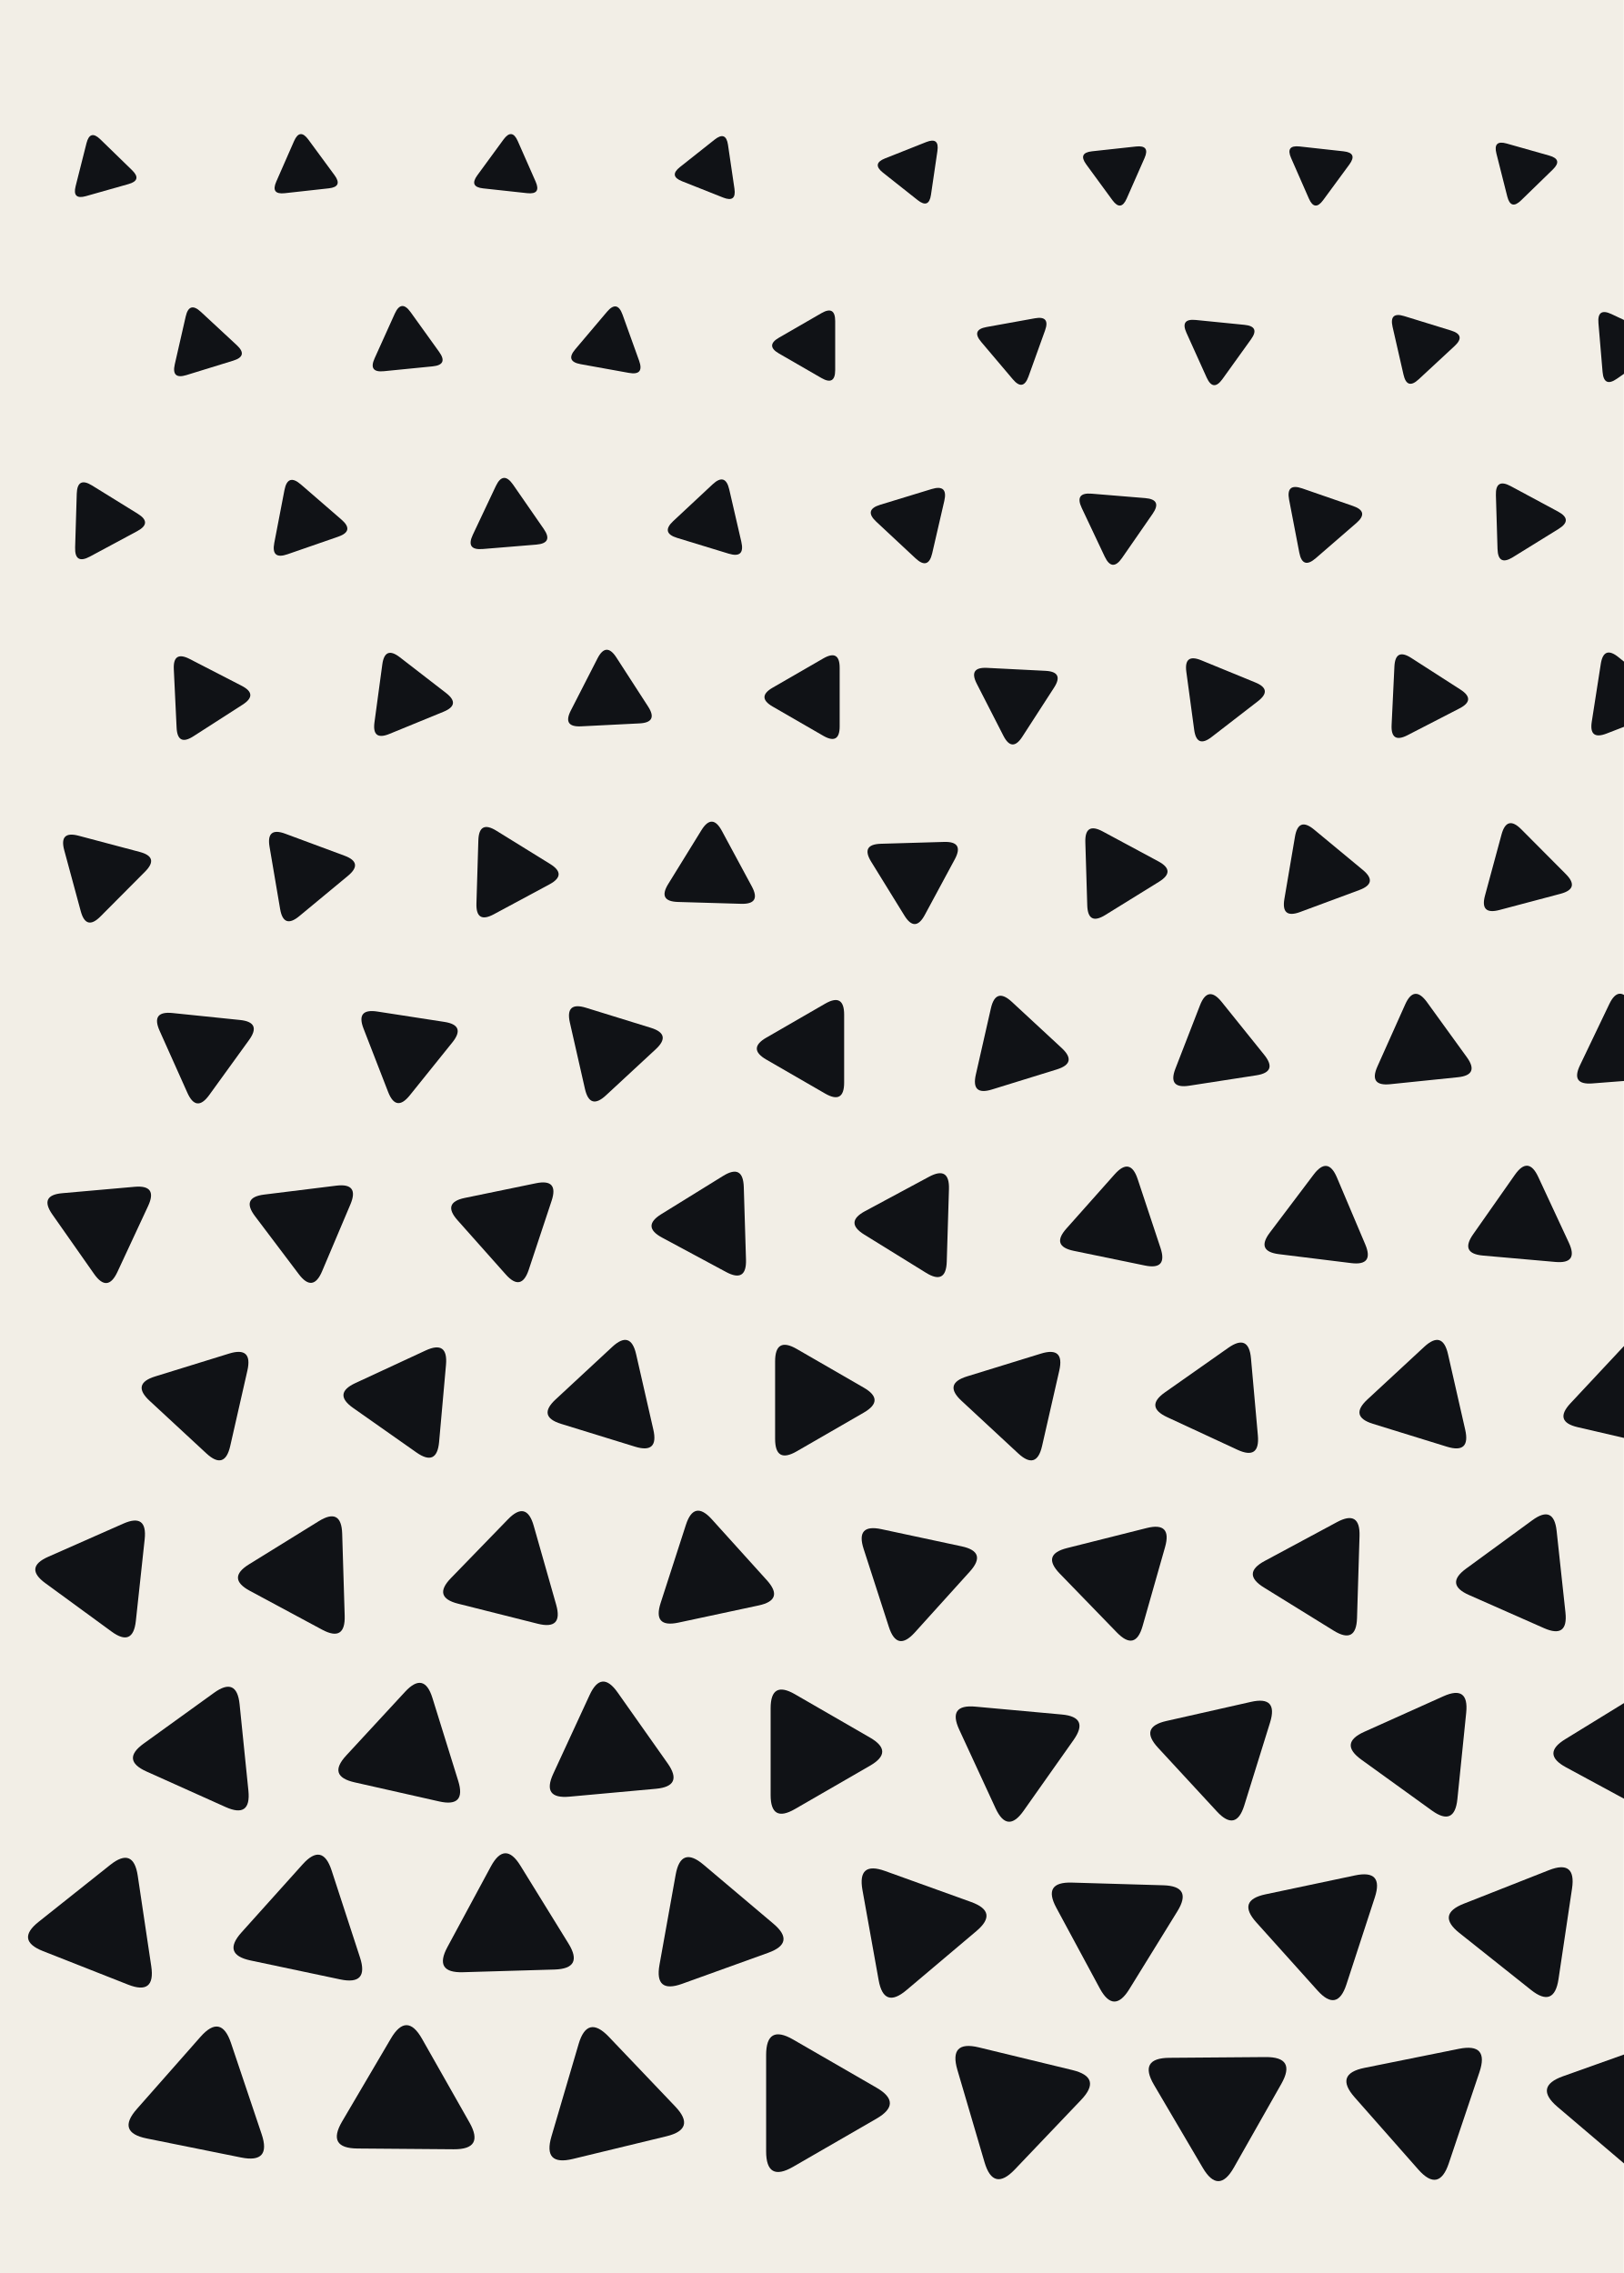
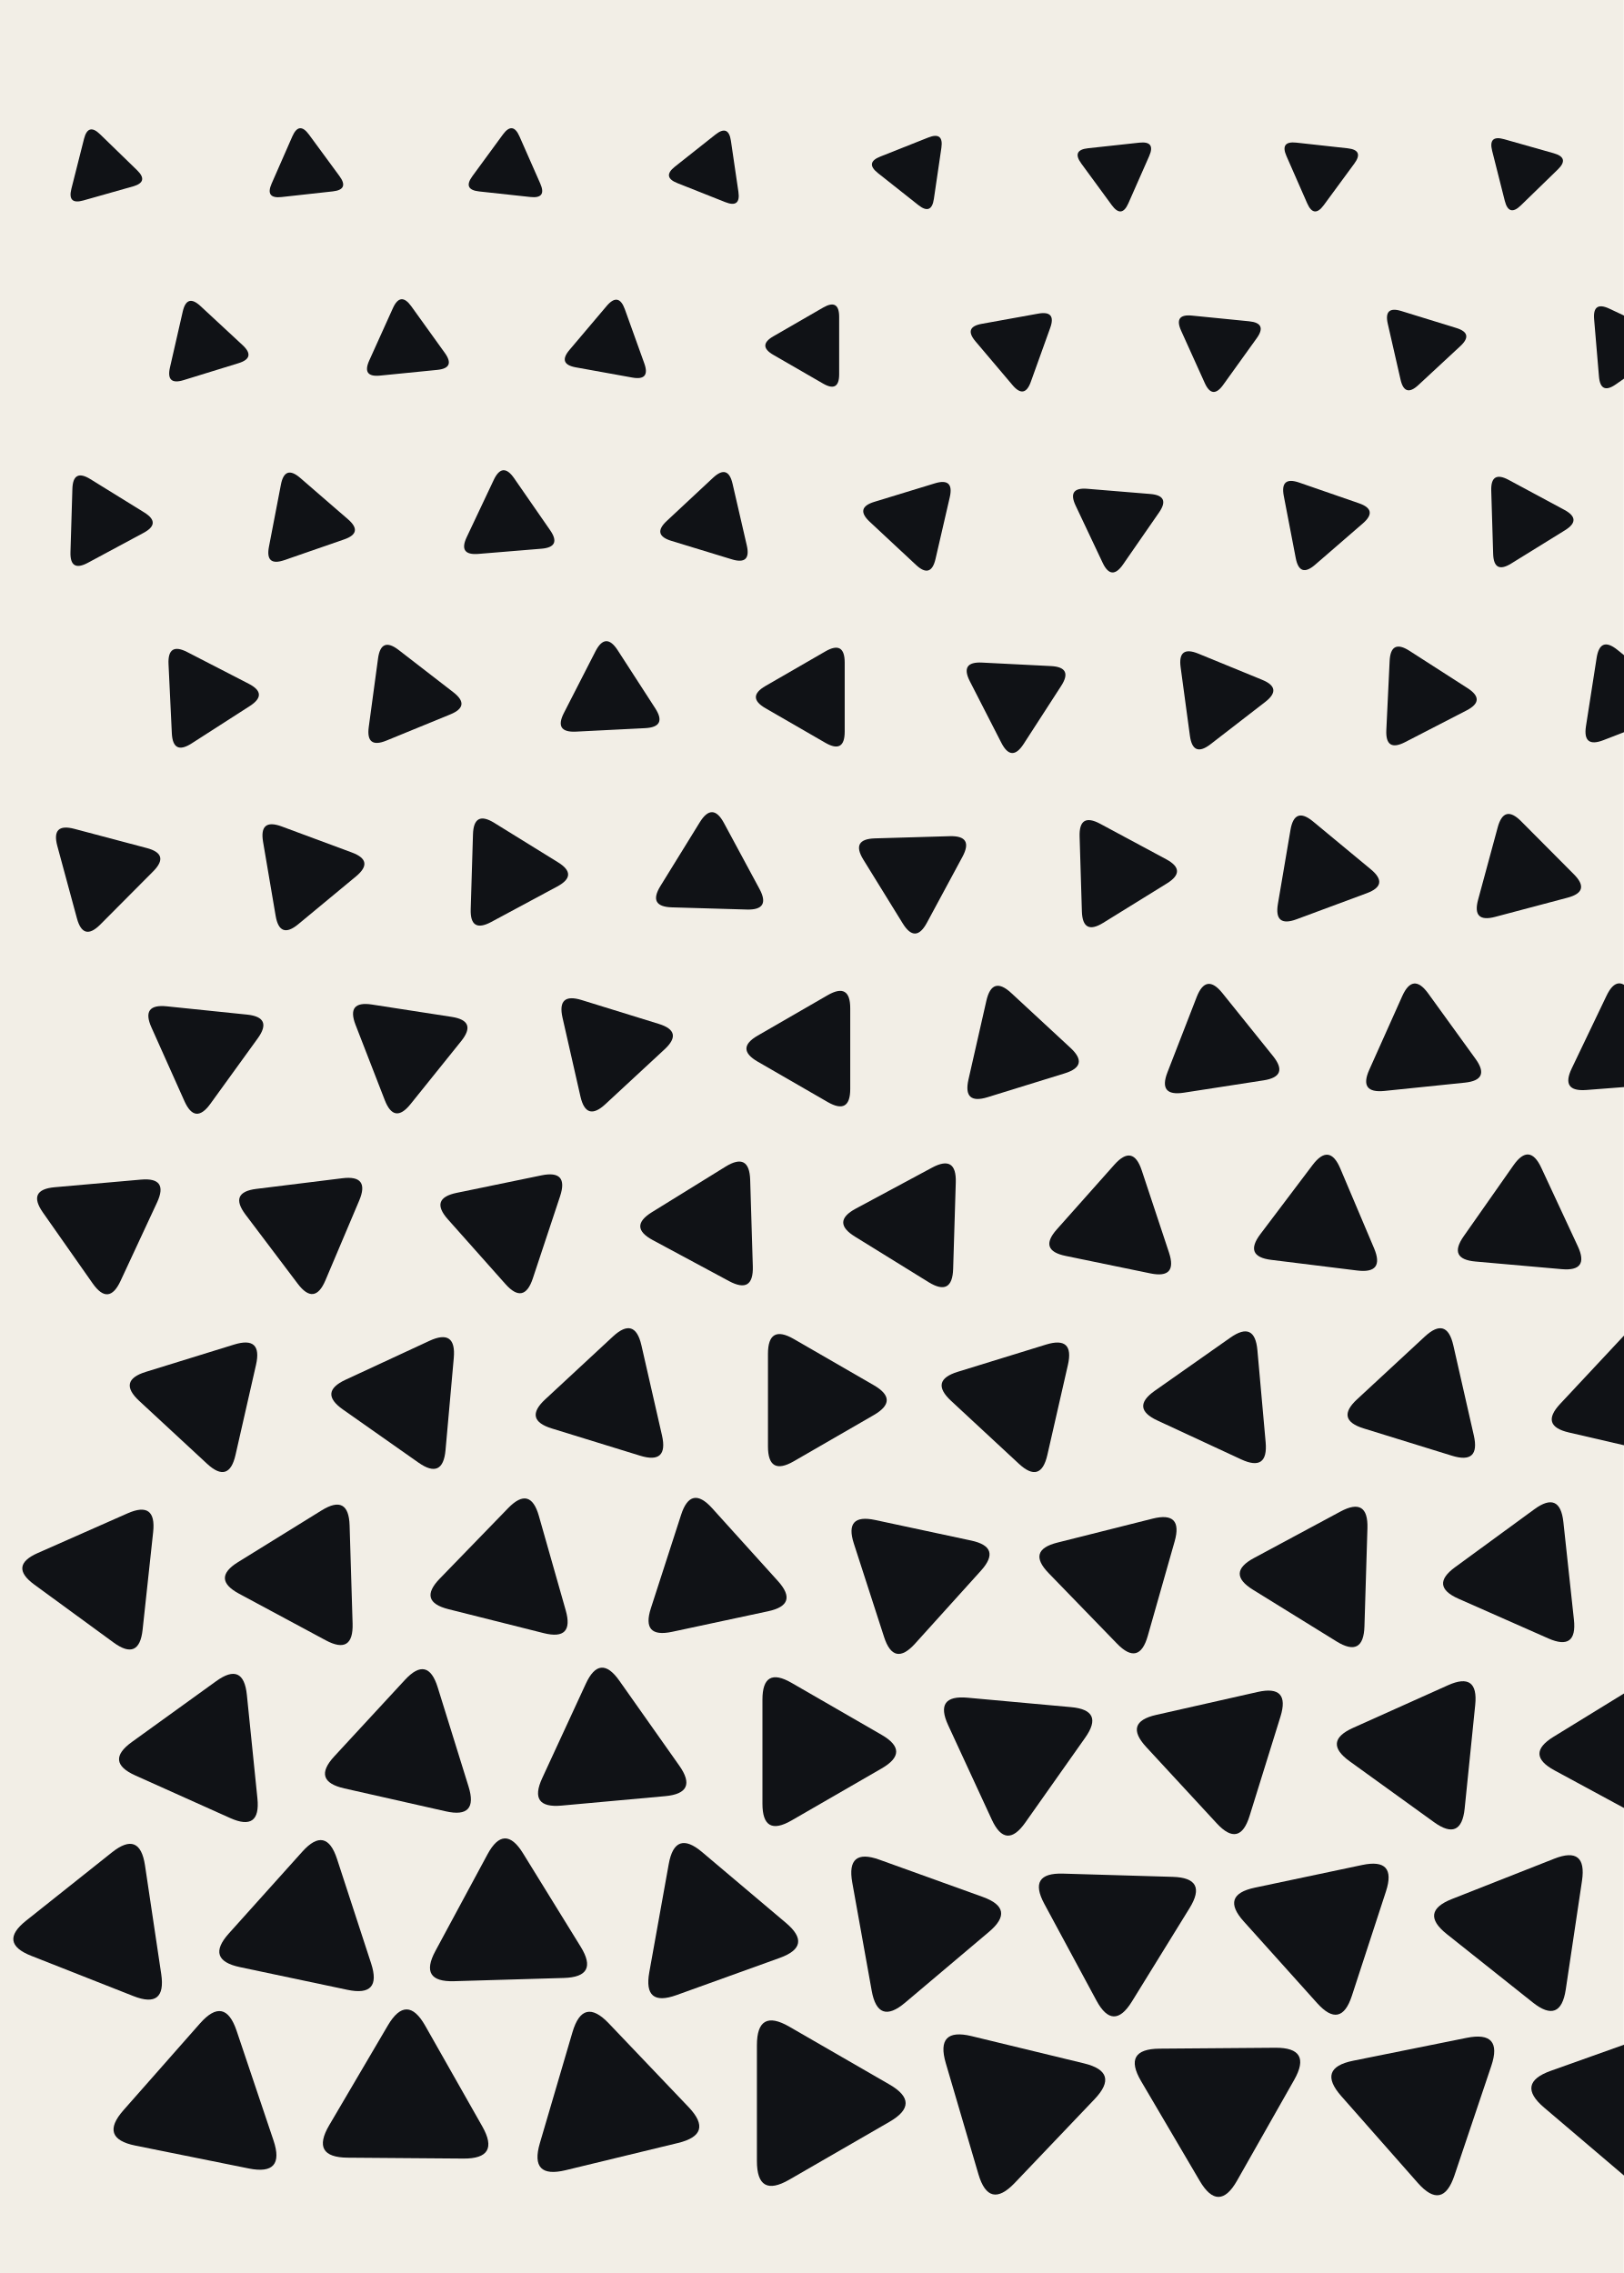
<svg xmlns="http://www.w3.org/2000/svg" viewBox="0 0 1000 1400" width="1000" height="1400">
  <rect x="0" y="0" width="1000" height="1400" fill="#f2eee6" />
  <g fill="#101216" stroke="none">
-     <path d="M 52.9 120.81 Q 44.41 123.21 46.58 114.66 L 53.27 88.19 Q 55.43 79.64 61.76 85.79 L 81.33 104.82 Q 87.66 110.97 79.17 113.37 Z" />
-     <path d="M 175.36 119 Q 166.59 119.97 170.13 111.89 L 181.1 86.89 Q 184.65 78.82 189.87 85.93 L 206.04 107.92 Q 211.26 115.03 202.49 116 Z" />
-     <path d="M 297.53 116.03 Q 288.76 115.08 293.97 107.96 L 310.09 85.93 Q 315.31 78.81 318.87 86.88 L 329.88 111.86 Q 333.44 119.94 324.67 118.98 Z" />
-     <path d="M 420.03 111.63 Q 411.83 108.38 418.74 102.91 L 440.15 85.96 Q 447.07 80.49 448.35 89.22 L 452.32 116.23 Q 453.6 124.95 445.4 121.7 Z" />
-     <path d="M 543.74 106.31 Q 536.83 100.83 545.03 97.58 L 570.4 87.51 Q 578.6 84.26 577.32 92.99 L 573.35 120 Q 572.07 128.73 565.15 123.25 Z" />
-     <path d="M 668.97 101.26 Q 663.76 94.14 672.53 93.19 L 699.67 90.23 Q 708.44 89.28 704.88 97.35 L 693.87 122.33 Q 690.31 130.4 685.09 123.29 Z" />
-     <path d="M 795.13 97.32 Q 791.59 89.24 800.36 90.21 L 827.49 93.21 Q 836.26 94.18 831.04 101.29 L 814.87 123.29 Q 809.65 130.4 806.1 122.32 Z" />
-     <path d="M 921.58 94.55 Q 919.41 86 927.9 88.4 L 954.17 95.84 Q 962.66 98.25 956.33 104.4 L 936.76 123.43 Q 930.43 129.57 928.27 121.02 Z" />
-     <path d="M 114.8 231.03 Q 105.47 233.91 107.64 224.39 L 114.37 194.94 Q 116.54 185.43 123.69 192.06 L 145.84 212.61 Q 152.99 219.25 143.66 222.13 Z" />
-     <path d="M 236.4 228.64 Q 226.68 229.61 230.7 220.72 L 243.13 193.19 Q 247.15 184.29 252.85 192.22 L 270.47 216.75 Q 276.17 224.68 266.45 225.65 Z" />
-     <path d="M 357.59 224.3 Q 347.98 222.57 354.29 215.12 L 373.8 192.06 Q 380.1 184.61 383.4 193.79 L 393.62 222.22 Q 396.92 231.41 387.31 229.67 Z" />
-     <path d="M 479.74 217.74 Q 471.29 212.86 479.74 207.98 L 505.9 192.88 Q 514.36 188 514.36 197.76 L 514.36 227.96 Q 514.36 237.73 505.9 232.84 Z" />
-     <path d="M 604.29 210.61 Q 597.98 203.15 607.59 201.42 L 637.31 196.05 Q 646.92 194.31 643.62 203.5 L 633.4 231.93 Q 630.1 241.11 623.8 233.66 Z" />
-     <path d="M 730.7 205 Q 726.68 196.11 736.4 197.08 L 766.45 200.08 Q 776.17 201.04 770.47 208.97 L 752.85 233.5 Q 747.15 241.43 743.13 232.53 Z" />
-     <path d="M 857.64 201.33 Q 855.47 191.81 864.8 194.69 L 893.66 203.59 Q 902.99 206.47 895.84 213.11 L 873.69 233.66 Q 866.54 240.3 864.37 230.78 Z" />
-     <path d="M 984.42 199.02 Q 983.6 189.29 992.44 193.45 L 1019.77 206.29 Q 1028.61 210.44 1020.6 216.02 L 995.8 233.27 Q 987.79 238.85 986.97 229.12 Z" />
-     <path d="M 55.37 342.81 Q 45.94 347.88 46.27 337.18 L 47.27 304.09 Q 47.6 293.39 56.7 299.02 L 84.86 316.44 Q 93.96 322.07 84.53 327.14 Z" />
-     <path d="M 177.01 341.4 Q 166.9 344.91 168.92 334.4 L 175.18 301.88 Q 177.2 291.37 185.29 298.38 L 210.32 320.06 Q 218.41 327.06 208.29 330.56 Z" />
-     <path d="M 297.29 338.16 Q 286.63 339.04 291.2 329.36 L 305.34 299.42 Q 309.91 289.75 316.01 298.54 L 334.86 325.76 Q 340.96 334.56 330.29 335.44 Z" />
-     <path d="M 417.07 331.32 Q 406.83 328.2 414.66 320.9 L 438.87 298.31 Q 446.7 291.02 449.11 301.44 L 456.56 333.7 Q 458.97 344.13 448.73 341 Z" />
-     <path d="M 539.66 321.33 Q 531.83 314.03 542.07 310.9 L 573.73 301.23 Q 583.97 298.1 581.56 308.52 L 574.11 340.79 Q 571.7 351.21 563.87 343.91 Z" />
-     <path d="M 666.2 312.87 Q 661.63 303.19 672.29 304.07 L 705.29 306.79 Q 715.96 307.67 709.86 316.47 L 691.01 343.68 Q 684.91 352.48 680.34 342.8 Z" />
-     <path d="M 793.92 307.83 Q 791.9 297.32 802.01 300.83 L 833.29 311.66 Q 843.41 315.17 835.32 322.17 L 810.29 343.85 Q 802.2 350.85 800.18 340.35 Z" />
-     <path d="M 921.27 305.04 Q 920.94 294.35 930.37 299.41 L 959.53 315.09 Q 968.96 320.16 959.86 325.79 L 931.7 343.21 Q 922.6 348.84 922.27 338.14 Z" />
-     <path d="M 119.11 453.5 Q 109.31 459.8 108.76 448.17 L 107.04 412.19 Q 106.49 400.57 116.84 405.9 L 148.85 422.4 Q 159.2 427.74 149.4 434.03 Z" />
-     <path d="M 239.83 452.04 Q 229.06 456.45 230.62 444.92 L 235.45 409.22 Q 237.02 397.69 246.22 404.81 L 274.72 426.84 Q 283.93 433.96 273.15 438.38 Z" />
-     <path d="M 357.88 447.37 Q 346.25 447.96 351.56 437.6 L 367.97 405.54 Q 373.28 395.18 379.6 404.95 L 399.15 435.19 Q 405.47 444.97 393.85 445.56 Z" />
-     <path d="M 475.85 435.19 Q 465.77 429.37 475.85 423.55 L 507.04 405.54 Q 517.12 399.72 517.12 411.36 L 517.12 447.38 Q 517.12 459.02 507.04 453.2 Z" />
-     <path d="M 601.56 421.14 Q 596.25 410.78 607.88 411.36 L 643.85 413.18 Q 655.47 413.77 649.15 423.54 L 629.6 453.78 Q 623.28 463.56 617.97 453.2 Z" />
-     <path d="M 730.62 413.82 Q 729.06 402.28 739.83 406.7 L 773.15 420.36 Q 783.93 424.77 774.72 431.89 L 746.22 453.92 Q 737.02 461.04 735.45 449.51 Z" />
-     <path d="M 858.76 410.56 Q 859.31 398.94 869.11 405.23 L 899.4 424.7 Q 909.2 431 898.85 436.33 L 866.84 452.83 Q 856.49 458.17 857.04 446.54 Z" />
-     <path d="M 985.86 408.94 Q 987.65 397.44 996.72 404.74 L 1024.76 427.34 Q 1033.83 434.64 1022.97 438.84 L 989.38 451.83 Q 978.52 456.02 980.31 444.52 Z" />
-     <path d="M 61.89 564.46 Q 53.02 573.38 49.73 561.24 L 39.56 523.67 Q 36.27 511.53 48.43 514.75 L 86.05 524.73 Q 98.21 527.95 89.34 536.87 Z" />
-     <path d="M 184.31 564.28 Q 174.63 572.31 172.52 559.9 L 166 521.53 Q 163.9 509.13 175.69 513.51 L 212.18 527.05 Q 223.97 531.43 214.29 539.45 Z" />
-     <path d="M 304.12 563.13 Q 293.04 569.08 293.42 556.51 L 294.6 517.61 Q 294.98 505.03 305.68 511.65 L 338.78 532.13 Q 349.48 538.74 338.4 544.7 Z" />
-     <path d="M 417.5 555.54 Q 404.93 555.17 411.54 544.47 L 431.98 511.34 Q 438.59 500.64 444.55 511.71 L 463.02 545.98 Q 468.98 557.05 456.41 556.68 Z" />
-     <path d="M 536.54 530.77 Q 529.93 520.07 542.5 519.7 L 581.41 518.56 Q 593.98 518.19 588.02 529.26 L 569.55 563.53 Q 563.59 574.6 556.98 563.9 Z" />
-     <path d="M 668.42 518.73 Q 668.04 506.16 679.12 512.11 L 713.4 530.54 Q 724.48 536.5 713.78 543.11 L 680.68 563.59 Q 669.98 570.21 669.6 557.63 Z" />
-     <path d="M 797.52 515.34 Q 799.63 502.94 809.31 510.96 L 839.29 535.79 Q 848.97 543.81 837.18 548.19 L 800.69 561.73 Q 788.9 566.11 791 553.71 Z" />
-     <path d="M 924.73 514 Q 928.02 501.86 936.89 510.78 L 964.34 538.37 Q 973.21 547.29 961.05 550.51 L 923.43 560.49 Q 911.27 563.71 914.56 551.57 Z" />
-     <path d="M 128.85 674.47 Q 120.92 685.42 115.4 673.08 L 98.31 634.91 Q 92.79 622.57 106.23 623.95 L 147.84 628.24 Q 161.29 629.63 153.37 640.58 Z" />
-     <path d="M 252.39 674.63 Q 243.92 685.17 239.03 672.56 L 223.9 633.57 Q 219.01 620.97 232.37 623.03 L 273.71 629.42 Q 287.07 631.49 278.6 642.03 Z" />
-     <path d="M 373.17 674.67 Q 363.25 683.86 360.25 670.68 L 350.98 629.89 Q 347.98 616.71 360.89 620.7 L 400.85 633.06 Q 413.77 637.06 403.85 646.24 Z" />
-     <path d="M 471.95 652.63 Q 460.24 645.87 471.95 639.11 L 508.17 618.2 Q 519.88 611.44 519.88 624.96 L 519.88 666.79 Q 519.88 680.31 508.17 673.55 Z" />
-     <path d="M 610.25 621.07 Q 613.25 607.89 623.17 617.08 L 653.85 645.5 Q 663.77 654.69 650.85 658.69 L 610.89 671.05 Q 597.98 675.04 600.98 661.86 Z" />
-     <path d="M 739.03 619.18 Q 743.92 606.58 752.39 617.12 L 778.6 649.72 Q 787.07 660.26 773.71 662.32 L 732.37 668.72 Q 719.01 670.78 723.9 658.18 Z" />
-     <path d="M 865.4 618.66 Q 870.92 606.32 878.85 617.28 L 903.37 651.16 Q 911.29 662.12 897.84 663.5 L 856.23 667.79 Q 842.79 669.18 848.31 656.84 Z" />
-     <path d="M 991.1 618.43 Q 996.93 606.23 1004.58 617.38 L 1028.22 651.89 Q 1035.86 663.04 1022.38 664.08 L 980.68 667.31 Q 967.2 668.35 973.04 656.16 Z" />
-     <path d="M 72.34 783.37 Q 66.24 796.48 57.94 784.65 L 32.25 748.03 Q 23.95 736.19 38.35 734.92 L 82.91 730.98 Q 97.31 729.71 91.21 742.82 Z" />
-     <path d="M 198.36 783.01 Q 192.72 796.33 184.01 784.79 L 157.06 749.09 Q 148.34 737.55 162.69 735.77 L 207.09 730.28 Q 221.44 728.51 215.8 741.82 Z" />
-     <path d="M 325.64 782.05 Q 321.09 795.77 311.48 784.97 L 281.75 751.54 Q 272.14 740.74 286.3 737.82 L 330.11 728.79 Q 344.27 725.87 339.72 739.59 Z" />
-     <path d="M 459.43 775.84 Q 459.87 790.29 447.14 783.44 L 407.73 762.26 Q 395 755.42 407.29 747.81 L 445.34 724.28 Q 457.63 716.67 458.07 731.12 Z" />
-     <path d="M 572.14 724.81 Q 584.87 717.97 584.43 732.42 L 583.07 777.13 Q 582.63 791.58 570.34 783.97 L 532.29 760.44 Q 520 752.84 532.73 745.99 Z" />
-     <path d="M 686.48 723.28 Q 696.09 712.48 700.64 726.2 L 714.72 768.66 Q 719.27 782.39 705.11 779.47 L 661.3 770.43 Q 647.14 767.51 656.75 756.71 Z" />
-     <path d="M 809.01 723.47 Q 817.72 711.93 823.36 725.24 L 840.8 766.43 Q 846.44 779.75 832.09 777.97 L 787.69 772.48 Q 773.34 770.7 782.06 759.17 Z" />
-     <path d="M 932.94 723.61 Q 941.24 711.77 947.34 724.88 L 966.21 765.44 Q 972.31 778.55 957.91 777.27 L 913.35 773.34 Q 898.95 772.06 907.25 760.23 Z" />
-     <path d="M 141.79 890.63 Q 138.38 905.64 127.09 895.18 L 92.14 862.8 Q 80.84 852.34 95.55 847.79 L 141.07 833.71 Q 155.77 829.16 152.36 844.17 Z" />
-     <path d="M 270.43 888.12 Q 269.06 903.46 256.46 894.6 L 217.49 867.2 Q 204.9 858.35 218.86 851.87 L 262.08 831.82 Q 276.05 825.34 274.67 840.67 Z" />
-     <path d="M 402.37 880.56 Q 405.8 895.57 391.09 891.04 L 345.56 876.99 Q 330.85 872.46 342.14 861.98 L 377.06 829.58 Q 388.35 819.11 391.77 834.12 Z" />
-     <path d="M 531.95 854.68 Q 545.28 862.38 531.95 870.08 L 490.69 893.9 Q 477.36 901.6 477.36 886.2 L 477.36 838.56 Q 477.36 823.16 490.69 830.86 Z" />
-     <path d="M 641.09 833.72 Q 655.8 829.19 652.37 844.2 L 641.77 890.64 Q 638.35 905.65 627.06 895.18 L 592.14 862.78 Q 580.85 852.3 595.56 847.76 Z" />
-     <path d="M 756.46 830.16 Q 769.06 821.3 770.43 836.64 L 774.67 884.09 Q 776.05 899.42 762.08 892.94 L 718.86 872.89 Q 704.9 866.41 717.49 857.56 Z" />
-     <path d="M 877.09 829.58 Q 888.38 819.12 891.79 834.13 L 902.36 880.59 Q 905.77 895.6 891.07 891.05 L 845.55 876.97 Q 830.84 872.42 842.14 861.96 Z" />
-     <path d="M 999.72 829.52 Q 1010.23 818.27 1014.72 833 L 1028.6 878.57 Q 1033.09 893.3 1018.09 889.82 L 971.68 879.05 Q 956.68 875.57 967.19 864.32 Z" />
-     <path d="M 83.67 998.34 Q 81.92 1014.58 68.73 1004.94 L 27.92 975.11 Q 14.73 965.48 29.67 958.87 L 75.91 938.45 Q 90.85 931.84 89.1 948.08 Z" />
-     <path d="M 212.28 995.16 Q 212.78 1011.49 198.39 1003.76 L 153.87 979.83 Q 139.48 972.09 153.37 963.5 L 196.36 936.91 Q 210.25 928.31 210.74 944.64 Z" />
-     <path d="M 342.52 988.37 Q 346.99 1004.08 331.15 1000.1 L 282.13 987.76 Q 266.29 983.77 277.66 972.05 L 312.85 935.77 Q 324.23 924.04 328.69 939.75 Z" />
-     <path d="M 472.27 973.29 Q 483.22 985.41 467.24 988.83 L 417.82 999.41 Q 401.84 1002.83 406.87 987.29 L 422.42 939.2 Q 427.44 923.65 438.39 935.78 Z" />
-     <path d="M 592.24 952.43 Q 608.22 955.85 597.27 967.98 L 563.39 1005.49 Q 552.44 1017.61 547.42 1002.07 L 531.87 953.98 Q 526.84 938.43 542.82 941.85 Z" />
-     <path d="M 706.15 941.17 Q 721.99 937.18 717.52 952.89 L 703.69 1001.51 Q 699.23 1017.23 687.85 1005.5 L 652.66 969.22 Q 641.29 957.49 657.13 953.5 Z" />
-     <path d="M 823.39 937.51 Q 837.78 929.77 837.28 946.1 L 835.74 996.62 Q 835.25 1012.95 821.36 1004.36 L 778.37 977.77 Q 764.48 969.17 778.87 961.44 Z" />
-     <path d="M 943.73 936.33 Q 956.92 926.69 958.67 942.93 L 964.1 993.18 Q 965.85 1009.42 950.91 1002.82 L 904.67 982.39 Q 889.73 975.79 902.92 966.15 Z" />
-     <path d="M 152.98 1102.9 Q 154.73 1120.08 138.97 1113.01 L 90.21 1091.11 Q 74.45 1084.04 88.46 1073.93 L 131.81 1042.65 Q 145.81 1032.54 147.56 1049.72 Z" />
-     <path d="M 282.19 1096.87 Q 287.32 1113.36 270.47 1109.55 L 218.33 1097.78 Q 201.48 1093.97 213.2 1081.28 L 249.47 1042.02 Q 261.2 1029.33 266.32 1045.82 Z" />
-     <path d="M 411.17 1086.08 Q 421.12 1100.19 403.92 1101.76 L 350.69 1106.61 Q 333.49 1108.18 340.73 1092.5 L 363.14 1043.97 Q 370.39 1028.29 380.35 1042.4 Z" />
-     <path d="M 535.85 1070.25 Q 550.81 1078.89 535.85 1087.52 L 489.56 1114.25 Q 474.6 1122.89 474.6 1105.61 L 474.6 1052.16 Q 474.6 1034.89 489.56 1043.52 Z" />
-     <path d="M 653.92 1056.01 Q 671.12 1057.58 661.17 1071.7 L 630.35 1115.37 Q 620.39 1129.48 613.14 1113.8 L 590.73 1065.28 Q 583.49 1049.59 600.69 1051.16 Z" />
-     <path d="M 770.47 1048.22 Q 787.32 1044.41 782.19 1060.91 L 766.32 1111.95 Q 761.2 1128.44 749.47 1115.76 L 713.2 1076.49 Q 701.48 1063.8 718.33 1060 Z" />
-     <path d="M 888.97 1044.76 Q 904.73 1037.69 902.98 1054.87 L 897.56 1108.05 Q 895.81 1125.23 881.81 1115.13 L 838.46 1083.85 Q 824.45 1073.74 840.21 1066.66 Z" />
-     <path d="M 1009.47 1043.25 Q 1024.18 1034.2 1024.66 1051.47 L 1026.13 1104.9 Q 1026.6 1122.17 1011.41 1113.95 L 964.4 1088.51 Q 949.21 1080.28 963.93 1071.24 Z" />
-     <path d="M 93.15 1211.05 Q 95.84 1229.07 78.9 1222.39 L 26.46 1201.73 Q 9.52 1195.05 23.77 1183.72 L 67.88 1148.64 Q 82.14 1137.3 84.83 1155.31 Z" />
-     <path d="M 221.7 1205.62 Q 227.36 1222.93 209.53 1219.17 L 154.39 1207.52 Q 136.57 1203.76 148.74 1190.21 L 186.4 1148.28 Q 198.57 1134.73 204.22 1152.04 Z" />
-     <path d="M 350.09 1197.05 Q 359.66 1212.55 341.45 1213.09 L 285.12 1214.74 Q 266.91 1215.27 275.55 1199.24 L 302.29 1149.63 Q 310.93 1133.59 320.49 1149.09 Z" />
-     <path d="M 476.31 1184.86 Q 490.23 1196.61 473.09 1202.78 L 420.07 1221.89 Q 402.94 1228.07 406.16 1210.14 L 416.12 1154.67 Q 419.34 1136.74 433.25 1148.49 Z" />
-     <path d="M 598.09 1171.49 Q 615.23 1177.67 601.31 1189.42 L 558.25 1225.78 Q 544.34 1237.54 541.12 1219.61 L 531.16 1164.14 Q 527.94 1146.21 545.07 1152.39 Z" />
-     <path d="M 716.45 1161.19 Q 734.66 1161.73 725.09 1177.23 L 695.49 1225.19 Q 685.93 1240.69 677.29 1224.65 L 650.55 1175.04 Q 641.91 1159 660.12 1159.54 Z" />
-     <path d="M 834.53 1155.11 Q 852.36 1151.35 846.7 1168.66 L 829.22 1222.24 Q 823.57 1239.55 811.4 1226 L 773.74 1184.07 Q 761.57 1170.52 779.39 1166.76 Z" />
-     <path d="M 953.9 1151.89 Q 970.84 1145.21 968.15 1163.23 L 959.83 1218.97 Q 957.14 1236.98 942.88 1225.64 L 898.77 1190.56 Q 884.52 1179.22 901.46 1172.55 Z" />
-     <path d="M 161.14 1314.5 Q 167.25 1332.65 148.48 1328.86 L 90.38 1317.14 Q 71.61 1313.36 84.28 1298.99 L 123.47 1254.54 Q 136.14 1240.17 142.25 1258.33 Z" />
-     <path d="M 289.12 1307.28 Q 298.56 1323.94 279.41 1323.79 L 220.15 1323.32 Q 201 1323.17 210.7 1306.66 L 240.74 1255.57 Q 250.44 1239.06 259.89 1255.72 Z" />
-     <path d="M 415.83 1297.41 Q 429.04 1311.28 410.43 1315.79 L 352.83 1329.74 Q 334.22 1334.25 339.62 1315.88 L 356.33 1259.02 Q 361.73 1240.65 374.95 1254.51 Z" />
-     <path d="M 539.74 1285.82 Q 556.33 1295.39 539.74 1304.97 L 488.42 1334.6 Q 471.83 1344.18 471.83 1325.02 L 471.83 1265.76 Q 471.83 1246.61 488.42 1256.18 Z" />
-     <path d="M 660.43 1275 Q 679.04 1279.51 665.83 1293.37 L 624.95 1336.27 Q 611.73 1350.14 606.33 1331.76 L 589.62 1274.91 Q 584.22 1256.53 602.83 1261.04 Z" />
-     <path d="M 779.41 1267 Q 798.56 1266.85 789.12 1283.51 L 759.89 1335.06 Q 750.44 1351.72 740.74 1335.21 L 710.7 1284.12 Q 701 1267.61 720.15 1267.46 Z" />
-     <path d="M 898.48 1261.92 Q 917.25 1258.14 911.14 1276.29 L 892.25 1332.46 Q 886.14 1350.61 873.47 1336.25 L 834.28 1291.8 Q 821.61 1277.43 840.38 1273.64 Z" />
-     <path d="M 1018.46 1258.91 Q 1036.5 1252.48 1033.04 1271.32 L 1022.36 1329.62 Q 1018.91 1348.45 1004.32 1336.05 L 959.18 1297.65 Q 944.59 1285.24 962.63 1278.81 Z" />
+     <path d="M 51.32 123.47 Q 41.44 126.27 43.96 116.31 L 51.75 85.5 Q 54.27 75.54 61.63 82.7 L 84.43 104.85 Q 91.79 112.01 81.91 114.81 Z" />
+     <path d="M 173.36 121.37 Q 163.15 122.5 167.28 113.09 L 180.05 83.98 Q 184.18 74.58 190.26 82.85 L 209.08 108.47 Q 215.17 116.75 204.96 117.88 Z" />
+     <path d="M 295.07 117.91 Q 284.85 116.8 290.92 108.51 L 309.7 82.86 Q 315.77 74.57 319.91 83.97 L 332.73 113.06 Q 336.88 122.46 326.67 121.34 Z" />
+     <path d="M 417.16 112.79 Q 407.61 109 415.66 102.63 L 440.59 82.9 Q 448.64 76.52 450.14 86.69 L 454.76 118.14 Q 456.25 128.3 446.7 124.51 Z" />
+     <path d="M 540.66 106.59 Q 532.61 100.21 542.16 96.43 L 571.7 84.7 Q 581.25 80.92 579.76 91.08 L 575.14 122.53 Q 573.64 132.69 565.59 126.32 Z" />
+     <path d="M 665.92 100.71 Q 659.85 92.42 670.07 91.31 L 701.67 87.87 Q 711.88 86.76 707.73 96.16 L 694.91 125.24 Q 690.77 134.64 684.7 126.36 Z" />
+     <path d="M 792.28 96.12 Q 788.15 86.72 798.36 87.85 L 829.96 91.34 Q 840.17 92.47 834.08 100.75 L 815.26 126.36 Q 809.18 134.64 805.05 125.23 Z" />
+     <path d="M 918.96 92.9 Q 916.44 82.94 926.32 85.74 L 956.91 94.4 Q 966.79 97.2 959.43 104.36 L 936.63 126.52 Q 929.27 133.68 926.75 123.72 Z" />
+     <path d="M 113.05 234.14 Q 102.13 237.51 104.67 226.36 L 112.55 191.88 Q 115.09 180.73 123.47 188.51 L 149.4 212.57 Q 157.78 220.34 146.86 223.71 Z" />
+     <path d="M 234.07 231.34 Q 222.69 232.48 227.4 222.06 L 241.96 189.82 Q 246.66 179.4 253.33 188.69 L 273.97 217.41 Q 280.64 226.7 269.27 227.83 Z" />
+     <path d="M 354.61 226.26 Q 343.36 224.23 350.74 215.5 L 373.59 188.5 Q 380.98 179.77 384.84 190.53 L 396.8 223.82 Q 400.67 234.58 389.42 232.55 Z" />
+     <path d="M 476.28 218.58 Q 466.38 212.86 476.28 207.14 L 506.91 189.46 Q 516.81 183.74 516.81 195.17 L 516.81 230.55 Q 516.81 241.98 506.91 236.26 Z" />
+     <path d="M 600.74 210.22 Q 593.36 201.49 604.61 199.46 L 639.42 193.17 Q 650.67 191.14 646.8 201.9 L 634.84 235.19 Q 630.98 245.95 623.59 237.22 Z" />
+     <path d="M 727.4 203.66 Q 722.69 193.24 734.07 194.38 L 769.27 197.89 Q 780.64 199.02 773.97 208.31 L 753.33 237.03 Q 746.66 246.32 741.96 235.9 Z" />
+     <path d="M 854.67 199.36 Q 852.13 188.21 863.05 191.58 L 896.86 202.01 Q 907.78 205.38 899.4 213.15 L 873.47 237.21 Q 865.09 244.99 862.55 233.84 Z" />
+     <path d="M 981.76 196.65 Q 980.79 185.26 991.14 190.12 L 1023.16 205.17 Q 1033.5 210.03 1024.12 216.56 L 995.09 236.76 Q 985.7 243.29 984.74 231.9 Z" />
+     <path d="M 54.11 346.64 Q 43.02 352.61 43.4 340.02 L 44.58 301.08 Q 44.97 288.5 55.67 295.12 L 88.81 315.62 Q 99.51 322.24 88.42 328.2 Z" />
+     <path d="M 175.15 344.99 Q 163.26 349.11 165.64 336.74 L 173 298.49 Q 175.38 286.12 184.9 294.37 L 214.35 319.87 Q 223.86 328.11 211.97 332.23 Z" />
+     <path d="M 294.61 341.17 Q 282.06 342.2 287.44 330.82 L 304.08 295.59 Q 309.46 284.21 316.63 294.56 L 338.81 326.58 Q 345.98 336.93 333.44 337.97 Z" />
+     <path d="M 413.46 333.13 Q 401.42 329.45 410.63 320.86 L 439.12 294.29 Q 448.32 285.7 451.16 297.97 L 459.92 335.93 Q 462.76 348.19 450.72 344.51 Z" />
+     <path d="M 535.63 321.37 Q 526.42 312.78 538.46 309.1 L 575.72 297.71 Q 587.76 294.03 584.92 306.3 L 576.16 344.26 Q 573.32 356.53 564.12 347.94 Z" />
+     <path d="M 662.44 311.41 Q 657.06 300.03 669.61 301.06 L 708.44 304.26 Q 720.98 305.3 713.81 315.65 L 691.63 347.67 Q 684.46 358.02 679.08 346.63 Z" />
+     <path d="M 790.64 305.48 Q 788.26 293.12 800.15 297.24 L 836.97 309.99 Q 848.86 314.12 839.35 322.36 L 809.9 347.86 Q 800.38 356.1 798 343.74 Z" />
+     <path d="M 918.4 302.21 Q 918.02 289.62 929.11 295.58 L 963.42 314.03 Q 974.51 319.99 963.81 326.61 L 930.67 347.11 Q 919.97 353.73 919.58 341.15 Z" />
+     <path d="M 118.04 457.88 Q 106.47 465.31 105.82 451.58 L 103.79 409.08 Q 103.14 395.35 115.36 401.65 L 153.17 421.14 Q 165.39 427.44 153.83 434.88 Z" />
+     <path d="M 237.99 456.14 Q 225.26 461.36 227.11 447.73 L 232.82 405.57 Q 234.66 391.95 245.54 400.36 L 279.2 426.38 Q 290.07 434.79 277.35 440.01 Z" />
+     <path d="M 354.77 450.63 Q 341.04 451.33 347.31 439.09 L 366.7 401.22 Q 372.96 388.98 380.43 400.53 L 403.53 436.25 Q 411 447.8 397.26 448.49 Z" />
+     <path d="M 471.47 436.24 Q 459.56 429.37 471.47 422.49 L 508.31 401.22 Q 520.22 394.35 520.22 408.1 L 520.22 450.64 Q 520.22 464.39 508.31 457.51 Z" />
+     <path d="M 597.31 419.65 Q 591.04 407.41 604.77 408.1 L 647.26 410.25 Q 661 410.94 653.53 422.48 L 630.43 458.21 Q 622.96 469.75 616.7 457.52 Z" />
+     <path d="M 727.11 411 Q 725.26 397.38 737.99 402.59 L 777.35 418.73 Q 790.07 423.94 779.2 432.35 L 745.54 458.37 Q 734.66 466.78 732.82 453.16 Z" />
+     <path d="M 855.82 407.16 Q 856.47 393.42 868.04 400.86 L 903.83 423.86 Q 915.39 431.29 903.17 437.59 L 865.36 457.09 Q 853.14 463.39 853.79 449.65 Z" />
+     <path d="M 983.3 405.23 Q 985.42 391.65 996.12 400.28 L 1029.25 426.97 Q 1039.96 435.6 1027.13 440.56 L 987.45 455.9 Q 974.63 460.85 976.74 447.27 Z" />
+     <path d="M 61.78 569.43 Q 51.26 580 47.37 565.61 L 35.31 521.09 Q 31.41 506.7 45.82 510.52 L 90.41 522.34 Q 104.82 526.16 94.31 536.73 Z" />
+     <path d="M 183.72 569.22 Q 172.24 578.73 169.75 564.03 L 162.02 518.55 Q 159.53 503.85 173.51 509.04 L 216.75 525.09 Q 230.73 530.28 219.25 539.79 Z" />
+     <path d="M 302.56 567.85 Q 289.43 574.91 289.89 560.01 L 291.29 513.9 Q 291.74 499 304.42 506.84 L 343.65 531.11 Q 356.33 538.95 343.2 546.01 Z" />
+     <path d="M 413.8 558.86 Q 398.9 558.42 406.73 545.73 L 430.96 506.48 Q 438.79 493.79 445.86 506.92 L 467.74 547.52 Q 474.81 560.65 459.91 560.21 Z" />
+     <path d="M 531.73 529.51 Q 523.9 516.82 538.8 516.38 L 584.91 515.03 Q 599.81 514.59 592.74 527.72 L 570.86 568.32 Q 563.79 581.45 555.96 568.76 Z" />
+     <path d="M 664.89 515.23 Q 664.43 500.33 677.56 507.39 L 718.2 529.23 Q 731.33 536.29 718.65 544.13 L 679.42 568.4 Q 666.74 576.24 666.29 561.34 Z" />
+     <path d="M 794.75 511.21 Q 797.24 496.51 808.72 506.02 L 844.25 535.45 Q 855.73 544.96 841.75 550.15 L 798.51 566.2 Q 784.53 571.39 787.02 556.69 Z" />
+     <path d="M 922.37 509.63 Q 926.26 495.24 936.78 505.81 L 969.31 538.51 Q 979.82 549.08 965.41 552.9 L 920.82 564.72 Q 906.41 568.54 910.31 554.15 Z" />
+     <path d="M 129.57 679.86 Q 120.15 692.88 113.59 678.22 L 93.28 632.84 Q 86.71 618.17 102.7 619.82 L 152.15 624.92 Q 168.13 626.57 158.71 639.58 Z" />
+     <path d="M 252.84 680.05 Q 242.78 692.57 236.97 677.6 L 218.98 631.25 Q 213.17 616.27 229.05 618.72 L 278.18 626.32 Q 294.06 628.78 283.99 641.3 Z" />
+     <path d="M 372.82 680.1 Q 361.04 691.02 357.47 675.35 L 346.45 626.87 Q 342.88 611.21 358.23 615.96 L 405.73 630.65 Q 421.08 635.39 409.29 646.31 Z" />
+     <path d="M 466.66 653.91 Q 452.74 645.87 466.66 637.84 L 509.71 612.98 Q 523.63 604.95 523.63 621.02 L 523.63 670.73 Q 523.63 686.8 509.71 678.76 Z" />
+     <path d="M 607.47 616.39 Q 611.04 600.73 622.82 611.65 L 659.29 645.43 Q 671.08 656.35 655.73 661.1 L 608.23 675.79 Q 592.88 680.54 596.45 664.87 Z" />
+     <path d="M 736.97 614.15 Q 742.78 599.17 752.84 611.7 L 783.99 650.45 Q 794.06 662.97 778.18 665.42 L 729.05 673.02 Q 713.17 675.48 718.98 660.5 Z" />
+     <path d="M 863.59 613.53 Q 870.15 598.87 879.57 611.88 L 908.71 652.16 Q 918.13 665.18 902.15 666.83 L 852.7 671.93 Q 836.71 673.57 843.28 658.91 Z" />
+     <path d="M 989.42 613.25 Q 996.36 598.76 1005.44 612.01 L 1033.54 653.02 Q 1042.62 666.28 1026.61 667.51 L 977.04 671.35 Q 961.02 672.59 967.96 658.09 Z" />
+     <path d="M 74.23 788.98 Q 66.96 804.59 57.07 790.49 L 26.46 746.86 Q 16.56 732.76 33.72 731.24 L 86.82 726.55 Q 103.98 725.03 96.71 740.65 Z" />
+     <path d="M 200.44 788.54 Q 193.72 804.41 183.34 790.66 L 151.22 748.12 Q 140.85 734.37 157.94 732.26 L 210.84 725.71 Q 227.93 723.6 221.22 739.46 Z" />
+     <path d="M 328.15 787.4 Q 322.73 803.75 311.28 790.88 L 275.86 751.05 Q 264.41 738.18 281.28 734.7 L 333.49 723.93 Q 350.36 720.46 344.93 736.81 Z" />
+     <path d="M 463.63 780 Q 464.15 797.21 448.98 789.06 L 402.03 763.82 Q 386.86 755.67 401.51 746.6 L 446.84 718.56 Q 461.49 709.5 462.01 726.72 Z" />
+     <path d="M 573.98 719.2 Q 589.15 711.04 588.63 728.26 L 587.01 781.53 Q 586.49 798.75 571.84 789.69 L 526.51 761.65 Q 511.86 752.59 527.03 744.43 Z" />
+     <path d="M 686.28 717.38 Q 697.73 704.51 703.15 720.86 L 719.93 771.45 Q 725.36 787.8 708.49 784.32 L 656.28 773.55 Q 639.41 770.08 650.86 757.2 Z" />
+     <path d="M 808.34 717.59 Q 818.72 703.85 825.44 719.71 L 846.22 768.79 Q 852.93 784.65 835.84 782.54 L 782.94 775.99 Q 765.85 773.88 776.22 760.13 Z" />
+     <path d="M 932.07 717.76 Q 941.96 703.66 949.23 719.28 L 971.71 767.6 Q 978.98 783.22 961.82 781.71 L 908.72 777.01 Q 891.56 775.5 901.46 761.4 Z" />
+     <path d="M 145.05 896.11 Q 140.98 914.04 127.49 901.54 L 85.76 862.88 Q 72.27 850.39 89.84 844.96 L 144.18 828.15 Q 161.75 822.71 157.67 840.64 Z" />
+     <path d="M 274.39 893.12 Q 272.76 911.43 257.72 900.86 L 211.18 868.14 Q 196.14 857.56 212.82 849.82 L 264.42 825.88 Q 281.1 818.15 279.46 836.46 Z" />
+     <path d="M 407.69 884.09 Q 411.78 902.02 394.21 896.6 L 339.85 879.83 Q 322.28 874.41 335.76 861.91 L 377.46 823.21 Q 390.94 810.71 395.03 828.63 Z" />
+     <path d="M 538.15 853.19 Q 554.07 862.38 538.15 871.57 L 488.89 900.02 Q 472.96 909.21 472.96 890.82 L 472.96 833.94 Q 472.96 815.55 488.89 824.74 Z" />
+     <path d="M 644.21 828.16 Q 661.78 822.74 657.69 840.67 L 645.03 896.13 Q 640.94 914.05 627.46 901.55 L 585.76 862.85 Q 572.28 850.35 589.85 844.93 Z" />
+     <path d="M 757.72 823.9 Q 772.76 813.33 774.39 831.64 L 779.46 888.3 Q 781.1 906.61 764.42 898.88 L 712.82 874.93 Q 696.14 867.2 711.18 856.62 Z" />
+     <path d="M 877.49 823.22 Q 890.98 810.72 895.05 828.65 L 907.67 884.12 Q 911.75 902.05 894.18 896.61 L 839.84 879.8 Q 822.27 874.37 835.76 861.88 Z" />
+     <path d="M 999.67 823.14 Q 1012.22 809.71 1017.58 827.29 L 1034.15 881.71 Q 1039.51 899.3 1021.6 895.14 L 966.18 882.29 Q 948.27 878.13 960.83 864.7 Z" />
+     <path d="M 87.83 1003.78 Q 85.73 1023.21 69.95 1011.68 L 21.13 976 Q 5.35 964.46 23.23 956.56 L 78.54 932.12 Q 96.42 924.23 94.32 943.66 Z" />
+     <path d="M 217.15 999.98 Q 217.74 1019.52 200.53 1010.26 L 147.26 981.63 Q 130.05 972.38 146.67 962.1 L 198.09 930.28 Q 214.72 920 215.31 939.54 Z" />
+     <path d="M 348.41 991.86 Q 353.76 1010.65 334.81 1005.88 L 276.16 991.13 Q 257.21 986.36 270.82 972.33 L 312.92 928.92 Q 326.53 914.89 331.87 933.69 Z" />
+     <path d="M 479.1 973.81 Q 492.19 988.32 473.08 992.41 L 413.95 1005.07 Q 394.84 1009.16 400.85 990.56 L 419.46 933.02 Q 425.47 914.43 438.57 928.93 Z" />
+     <path d="M 598.08 948.86 Q 617.19 952.95 604.1 967.45 L 563.57 1012.34 Q 550.47 1026.84 544.46 1008.24 L 525.85 950.7 Q 519.84 932.11 538.95 936.2 Z" />
+     <path d="M 709.81 935.38 Q 728.76 930.61 723.41 949.41 L 706.87 1007.58 Q 701.53 1026.38 687.92 1012.35 L 645.82 968.94 Q 632.21 954.91 651.16 950.14 Z" />
+     <path d="M 825.53 931 Q 842.74 921.75 842.15 941.28 L 840.31 1001.73 Q 839.72 1021.26 823.09 1010.98 L 771.67 979.17 Q 755.05 968.89 772.26 959.63 Z" />
+     <path d="M 944.95 929.59 Q 960.73 918.06 962.83 937.49 L 969.32 997.61 Q 971.42 1017.04 953.54 1009.14 L 898.23 984.7 Q 880.35 976.8 896.13 965.27 Z" />
+     <path d="M 158.53 1107.66 Q 160.63 1128.26 141.75 1119.78 L 83.31 1093.54 Q 64.42 1085.06 81.21 1072.94 L 133.16 1035.46 Q 149.94 1023.34 152.04 1043.94 Z" />
+     <path d="M 288.58 1100.43 Q 294.73 1120.2 274.53 1115.64 L 212.05 1101.52 Q 191.86 1096.96 205.9 1081.76 L 249.37 1034.7 Q 263.42 1019.49 269.56 1039.26 Z" />
+     <path d="M 418.34 1087.5 Q 430.28 1104.42 409.66 1106.3 L 345.87 1112.11 Q 325.25 1113.99 333.93 1095.2 L 360.79 1037.04 Q 369.47 1018.25 381.41 1035.16 Z" />
+     <path d="M 542.96 1068.53 Q 560.89 1078.89 542.96 1089.24 L 487.48 1121.27 Q 469.56 1131.62 469.56 1110.92 L 469.56 1046.86 Q 469.56 1026.15 487.48 1036.51 Z" />
+     <path d="M 659.66 1051.47 Q 680.28 1053.35 668.34 1070.27 L 631.41 1122.61 Q 619.47 1139.52 610.79 1120.73 L 583.93 1062.57 Q 575.25 1043.78 595.87 1045.66 Z" />
+     <path d="M 774.53 1042.13 Q 794.73 1037.57 788.58 1057.34 L 769.56 1118.51 Q 763.42 1138.28 749.37 1123.07 L 705.9 1076.02 Q 691.86 1060.81 712.05 1056.25 Z" />
+     <path d="M 891.75 1037.99 Q 910.63 1029.51 908.53 1050.11 L 902.04 1113.84 Q 899.94 1134.43 883.16 1122.32 L 831.21 1084.83 Q 814.42 1072.71 833.31 1064.23 Z" />
+     <path d="M 1011.35 1036.18 Q 1028.98 1025.34 1029.55 1046.03 L 1031.31 1110.07 Q 1031.88 1130.76 1013.68 1120.91 L 957.34 1090.41 Q 939.13 1080.56 956.77 1069.72 Z" />
+     <path d="M 99.29 1215.84 Q 102.52 1237.46 82.18 1229.45 L 19.25 1204.65 Q -1.09 1196.64 16.02 1183.03 L 68.96 1140.92 Q 86.07 1127.32 89.3 1148.94 Z" />
+     <path d="M 228.56 1209.32 Q 235.34 1230.1 213.95 1225.58 L 147.76 1211.6 Q 126.37 1207.09 140.98 1190.82 L 186.18 1140.49 Q 200.79 1124.23 207.57 1145.01 Z" />
+     <path d="M 357.62 1199.04 Q 369.1 1217.64 347.25 1218.28 L 279.64 1220.27 Q 257.78 1220.91 268.15 1201.66 L 300.24 1142.11 Q 310.61 1122.87 322.09 1141.47 Z" />
+     <path d="M 484.08 1184.4 Q 500.79 1198.51 480.22 1205.92 L 416.58 1228.85 Q 396.01 1236.26 399.88 1214.75 L 411.84 1148.17 Q 415.7 1126.65 432.4 1140.75 Z" />
+     <path d="M 605.22 1168.36 Q 625.79 1175.77 609.08 1189.88 L 557.4 1233.52 Q 540.7 1247.63 536.84 1226.11 L 524.88 1159.53 Q 521.01 1138.02 541.58 1145.43 Z" />
+     <path d="M 722.25 1156 Q 744.1 1156.64 732.62 1175.24 L 697.09 1232.81 Q 685.61 1251.41 675.24 1232.16 L 643.15 1172.62 Q 632.78 1153.37 654.64 1154.01 Z" />
+     <path d="M 838.95 1148.69 Q 860.34 1144.18 853.56 1164.96 L 832.57 1229.27 Q 825.79 1250.05 811.18 1233.78 L 765.98 1183.46 Q 751.37 1167.19 772.76 1162.67 Z" />
+     <path d="M 957.18 1144.83 Q 977.52 1136.82 974.29 1158.44 L 964.3 1225.34 Q 961.07 1246.96 943.96 1233.35 L 891.02 1191.25 Q 873.91 1177.64 894.25 1169.63 Z" />
+     <path d="M 168.44 1318.35 Q 175.78 1340.17 153.22 1335.62 L 83.39 1321.53 Q 60.83 1316.98 76.05 1299.72 L 123.16 1246.29 Q 138.39 1229.02 145.73 1250.84 Z" />
+     <path d="M 297.01 1309.68 Q 308.37 1329.7 285.35 1329.52 L 214.12 1328.97 Q 191.1 1328.79 202.77 1308.94 L 238.86 1247.53 Q 250.53 1227.69 261.88 1247.71 Z" />
+     <path d="M 424.08 1297.82 Q 439.96 1314.49 417.59 1319.91 L 348.36 1336.68 Q 325.99 1342.1 332.48 1320.02 L 352.56 1251.68 Q 359.06 1229.59 374.94 1246.26 Z" />
+     <path d="M 547.77 1283.88 Q 567.71 1295.39 547.77 1306.9 L 486.08 1342.52 Q 466.15 1354.03 466.15 1331.01 L 466.15 1259.78 Q 466.15 1236.76 486.08 1248.27 Z" />
+     <path d="M 667.59 1270.88 Q 689.96 1276.3 674.08 1292.96 L 624.94 1344.53 Q 609.06 1361.19 602.56 1339.11 L 582.48 1270.77 Q 575.99 1248.68 598.36 1254.1 Z" />
+     <path d="M 785.35 1261.26 Q 808.37 1261.08 797.01 1281.11 L 761.88 1343.07 Q 750.53 1363.1 738.86 1343.25 L 702.77 1281.85 Q 691.1 1262 714.12 1261.82 Z" />
+     <path d="M 903.22 1255.17 Q 925.78 1250.61 918.44 1272.43 L 895.73 1339.94 Q 888.39 1361.76 873.16 1344.5 L 826.05 1291.07 Q 810.83 1273.8 833.39 1269.25 Z" />
+     <path d="M 1022.18 1251.55 Q 1043.87 1243.82 1039.72 1266.46 L 1026.88 1336.53 Q 1022.73 1359.17 1005.2 1344.25 L 950.94 1298.1 Q 933.4 1283.19 955.09 1275.46 Z" />
  </g>
</svg>
